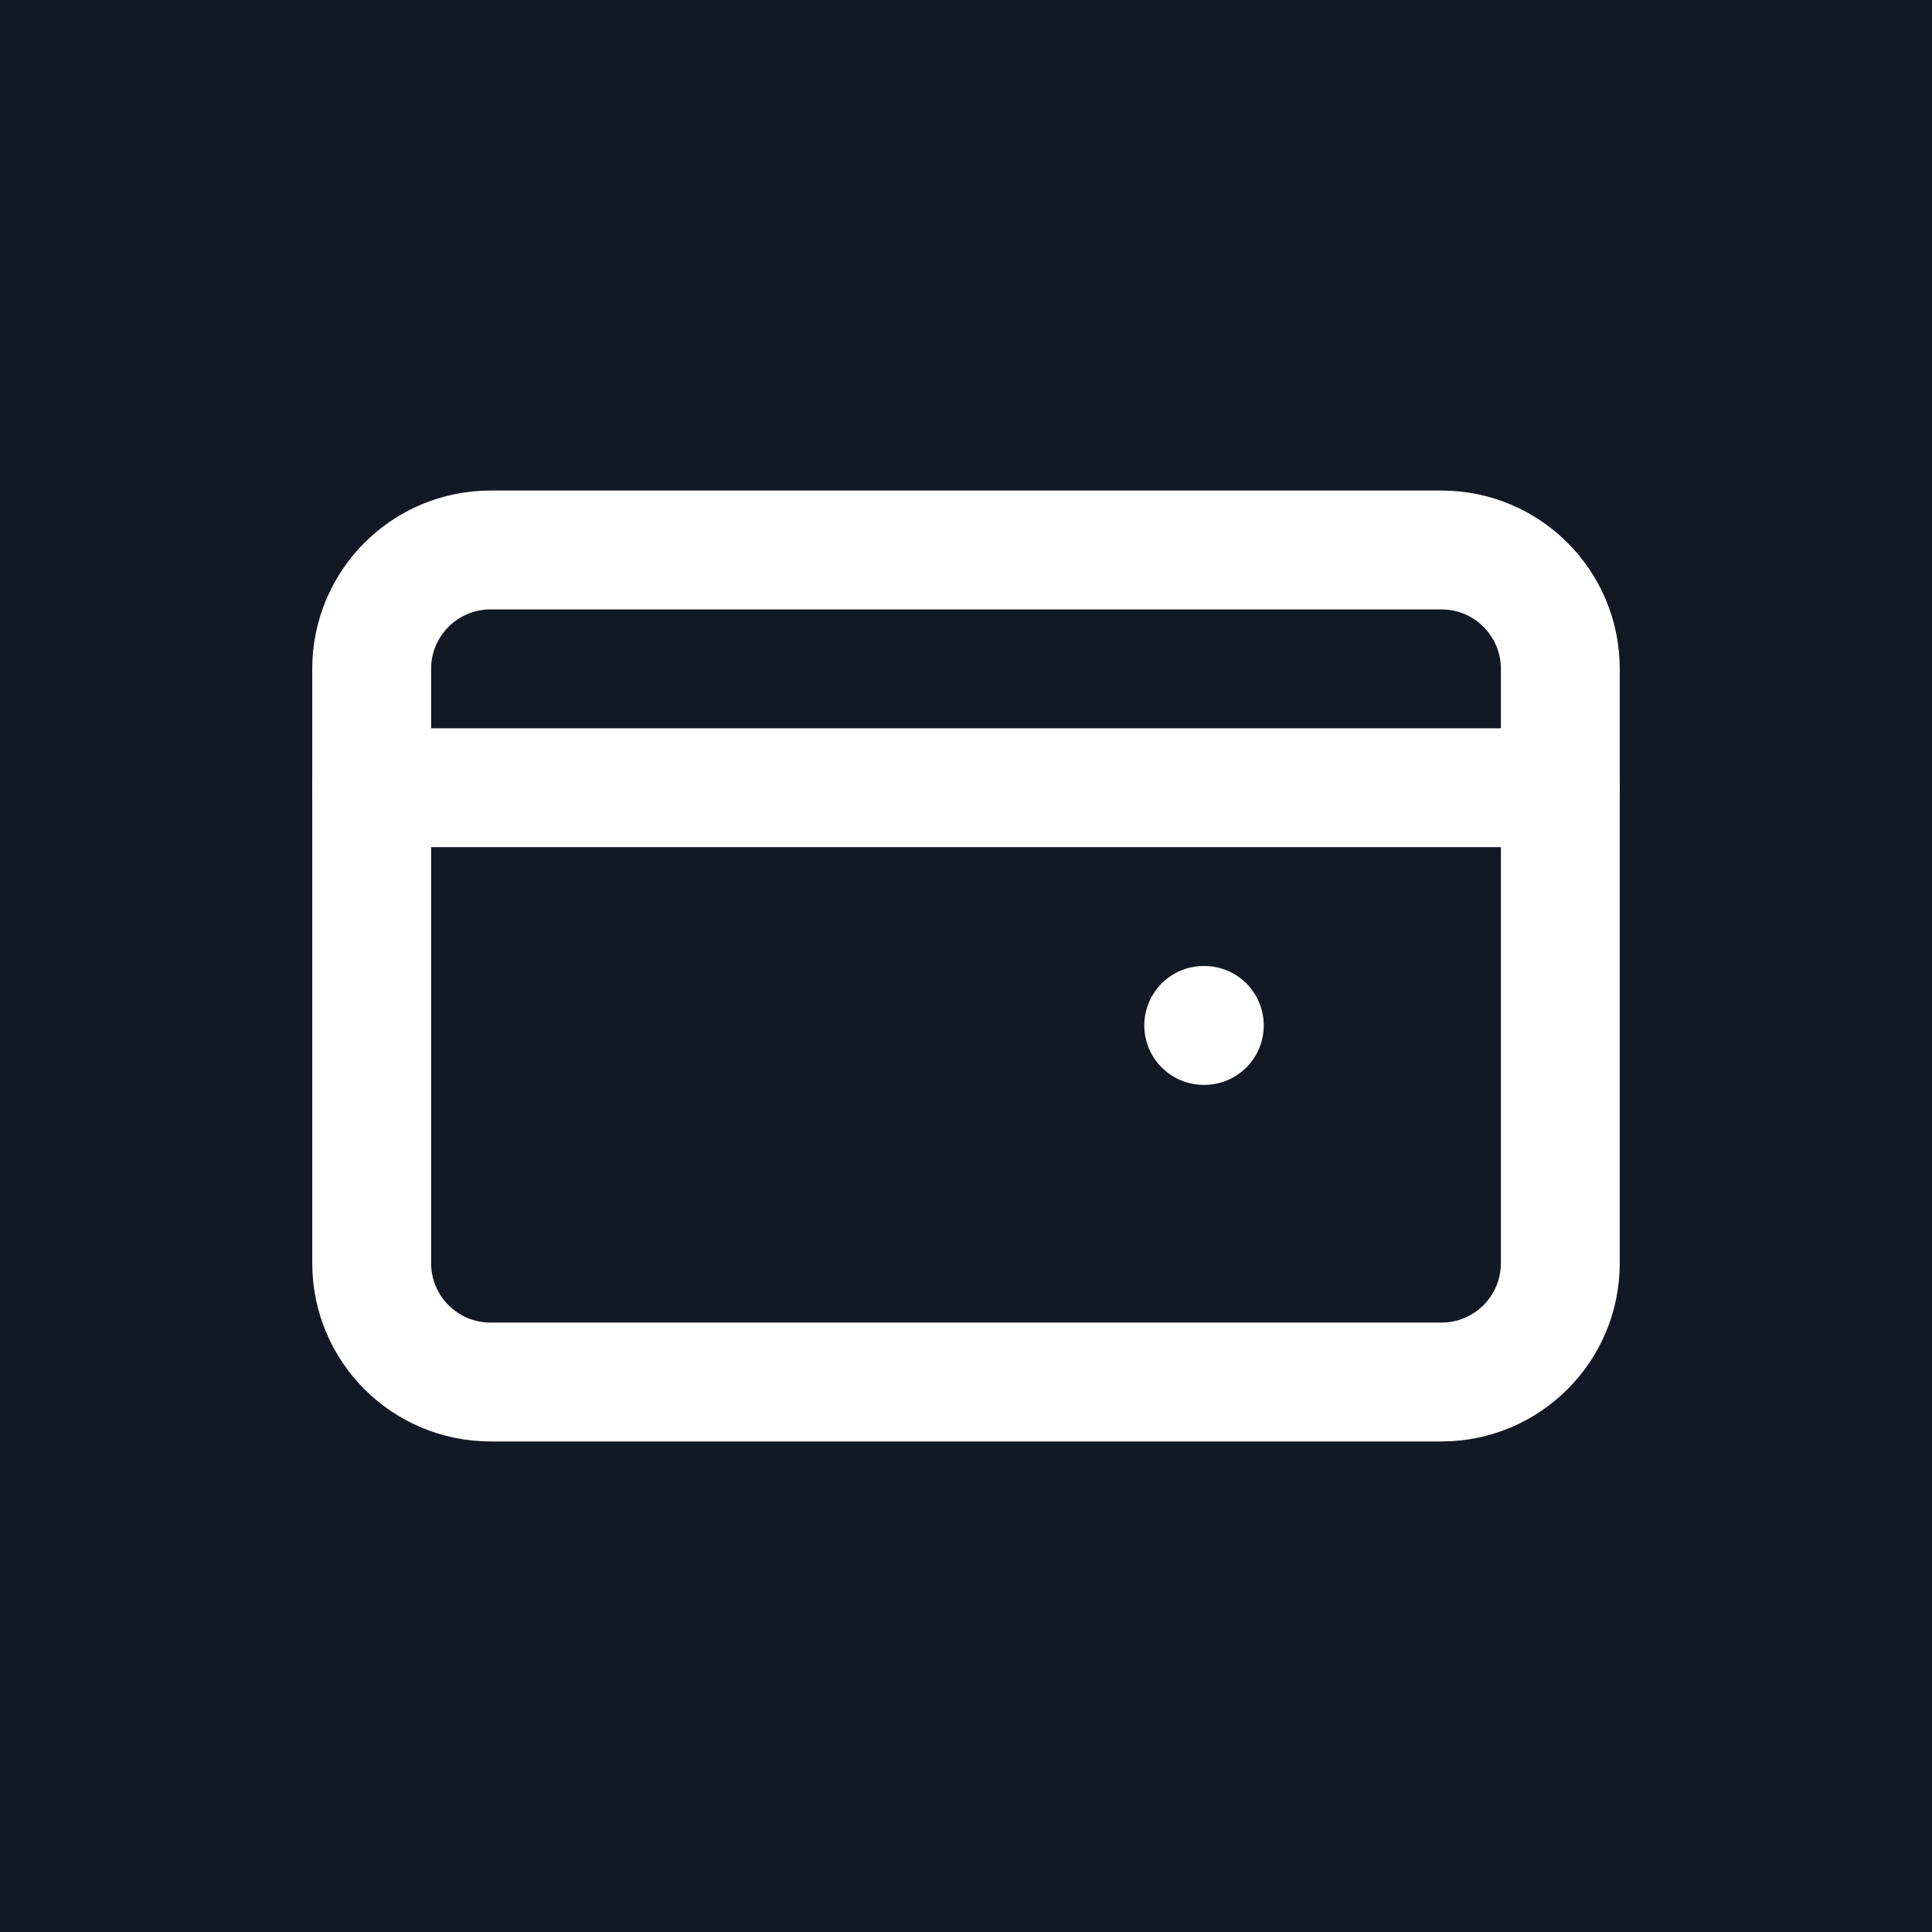
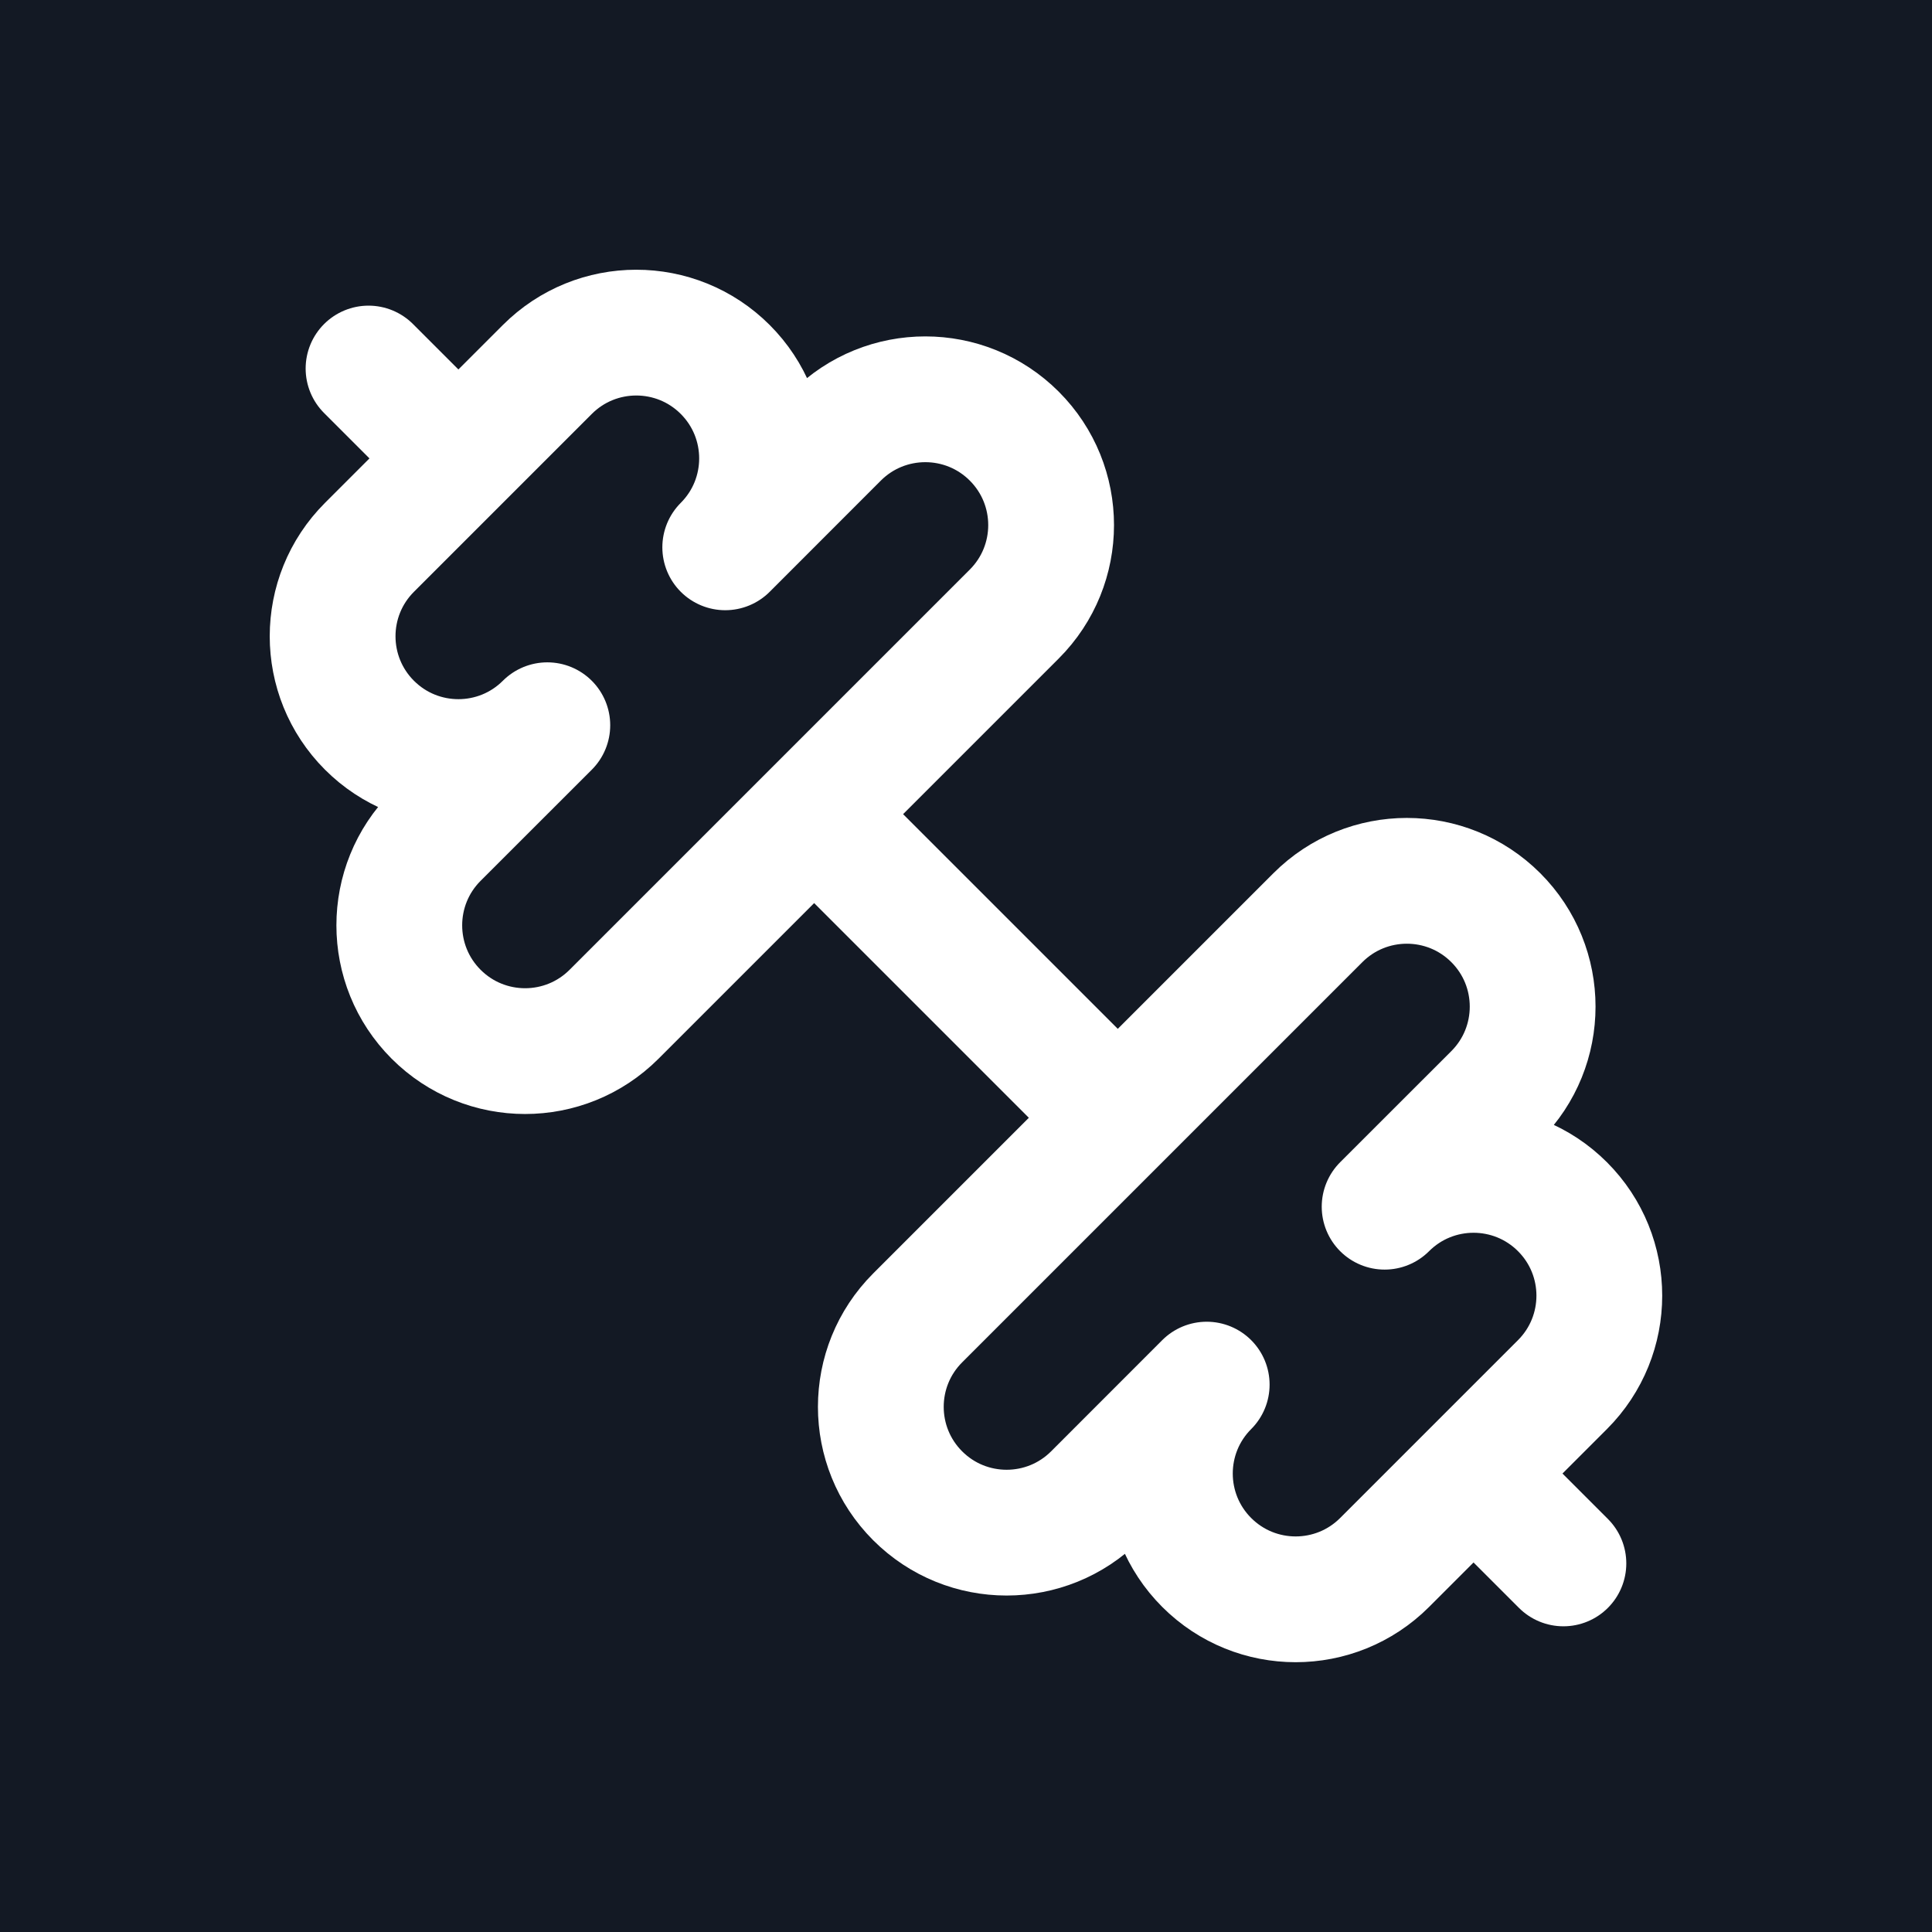
- <svg xmlns="http://www.w3.org/2000/svg" viewBox="0 0 512 512" role="img" aria-label="Finanzas 11">
+ <svg xmlns="http://www.w3.org/2000/svg" viewBox="0 0 512 512" role="img" aria-label="Gym11">
  <rect width="512" height="512" fill="#131924" />
-   <g fill="none" stroke="#FFFFFF" stroke-width="2" stroke-linecap="round" stroke-linejoin="round" transform="translate(67 51.25) scale(15.75)">
-     <rect x="2" y="6" width="20" height="14" rx="2" />
-     <path d="M2 10h20" />
-     <path d="M16 14h.01" />
+   <g fill="none" stroke="#FFFFFF" stroke-width="2" stroke-linecap="round" stroke-linejoin="round" transform="translate(56 56) scale(16.666)">
+     <path d="M14.4 14.4 9.6 9.6" />
+     <path d="M18.657 21.485a2 2 0 1 1-2.829-2.828l-1.767 1.768a2 2 0 1 1-2.829-2.829l6.364-6.364a2 2 0 1 1 2.829 2.829l-1.768 1.767a2 2 0 1 1 2.828 2.829z" />
+     <path d="m21.5 21.5-1.4-1.4" />
+     <path d="M3.9 3.9 2.5 2.5" />
+     <path d="M6.404 12.768a2 2 0 1 1-2.829-2.829l1.768-1.767a2 2 0 1 1-2.828-2.829l2.828-2.828a2 2 0 1 1 2.829 2.828l1.767-1.768a2 2 0 1 1 2.829 2.829z" />
  </g>
</svg>
